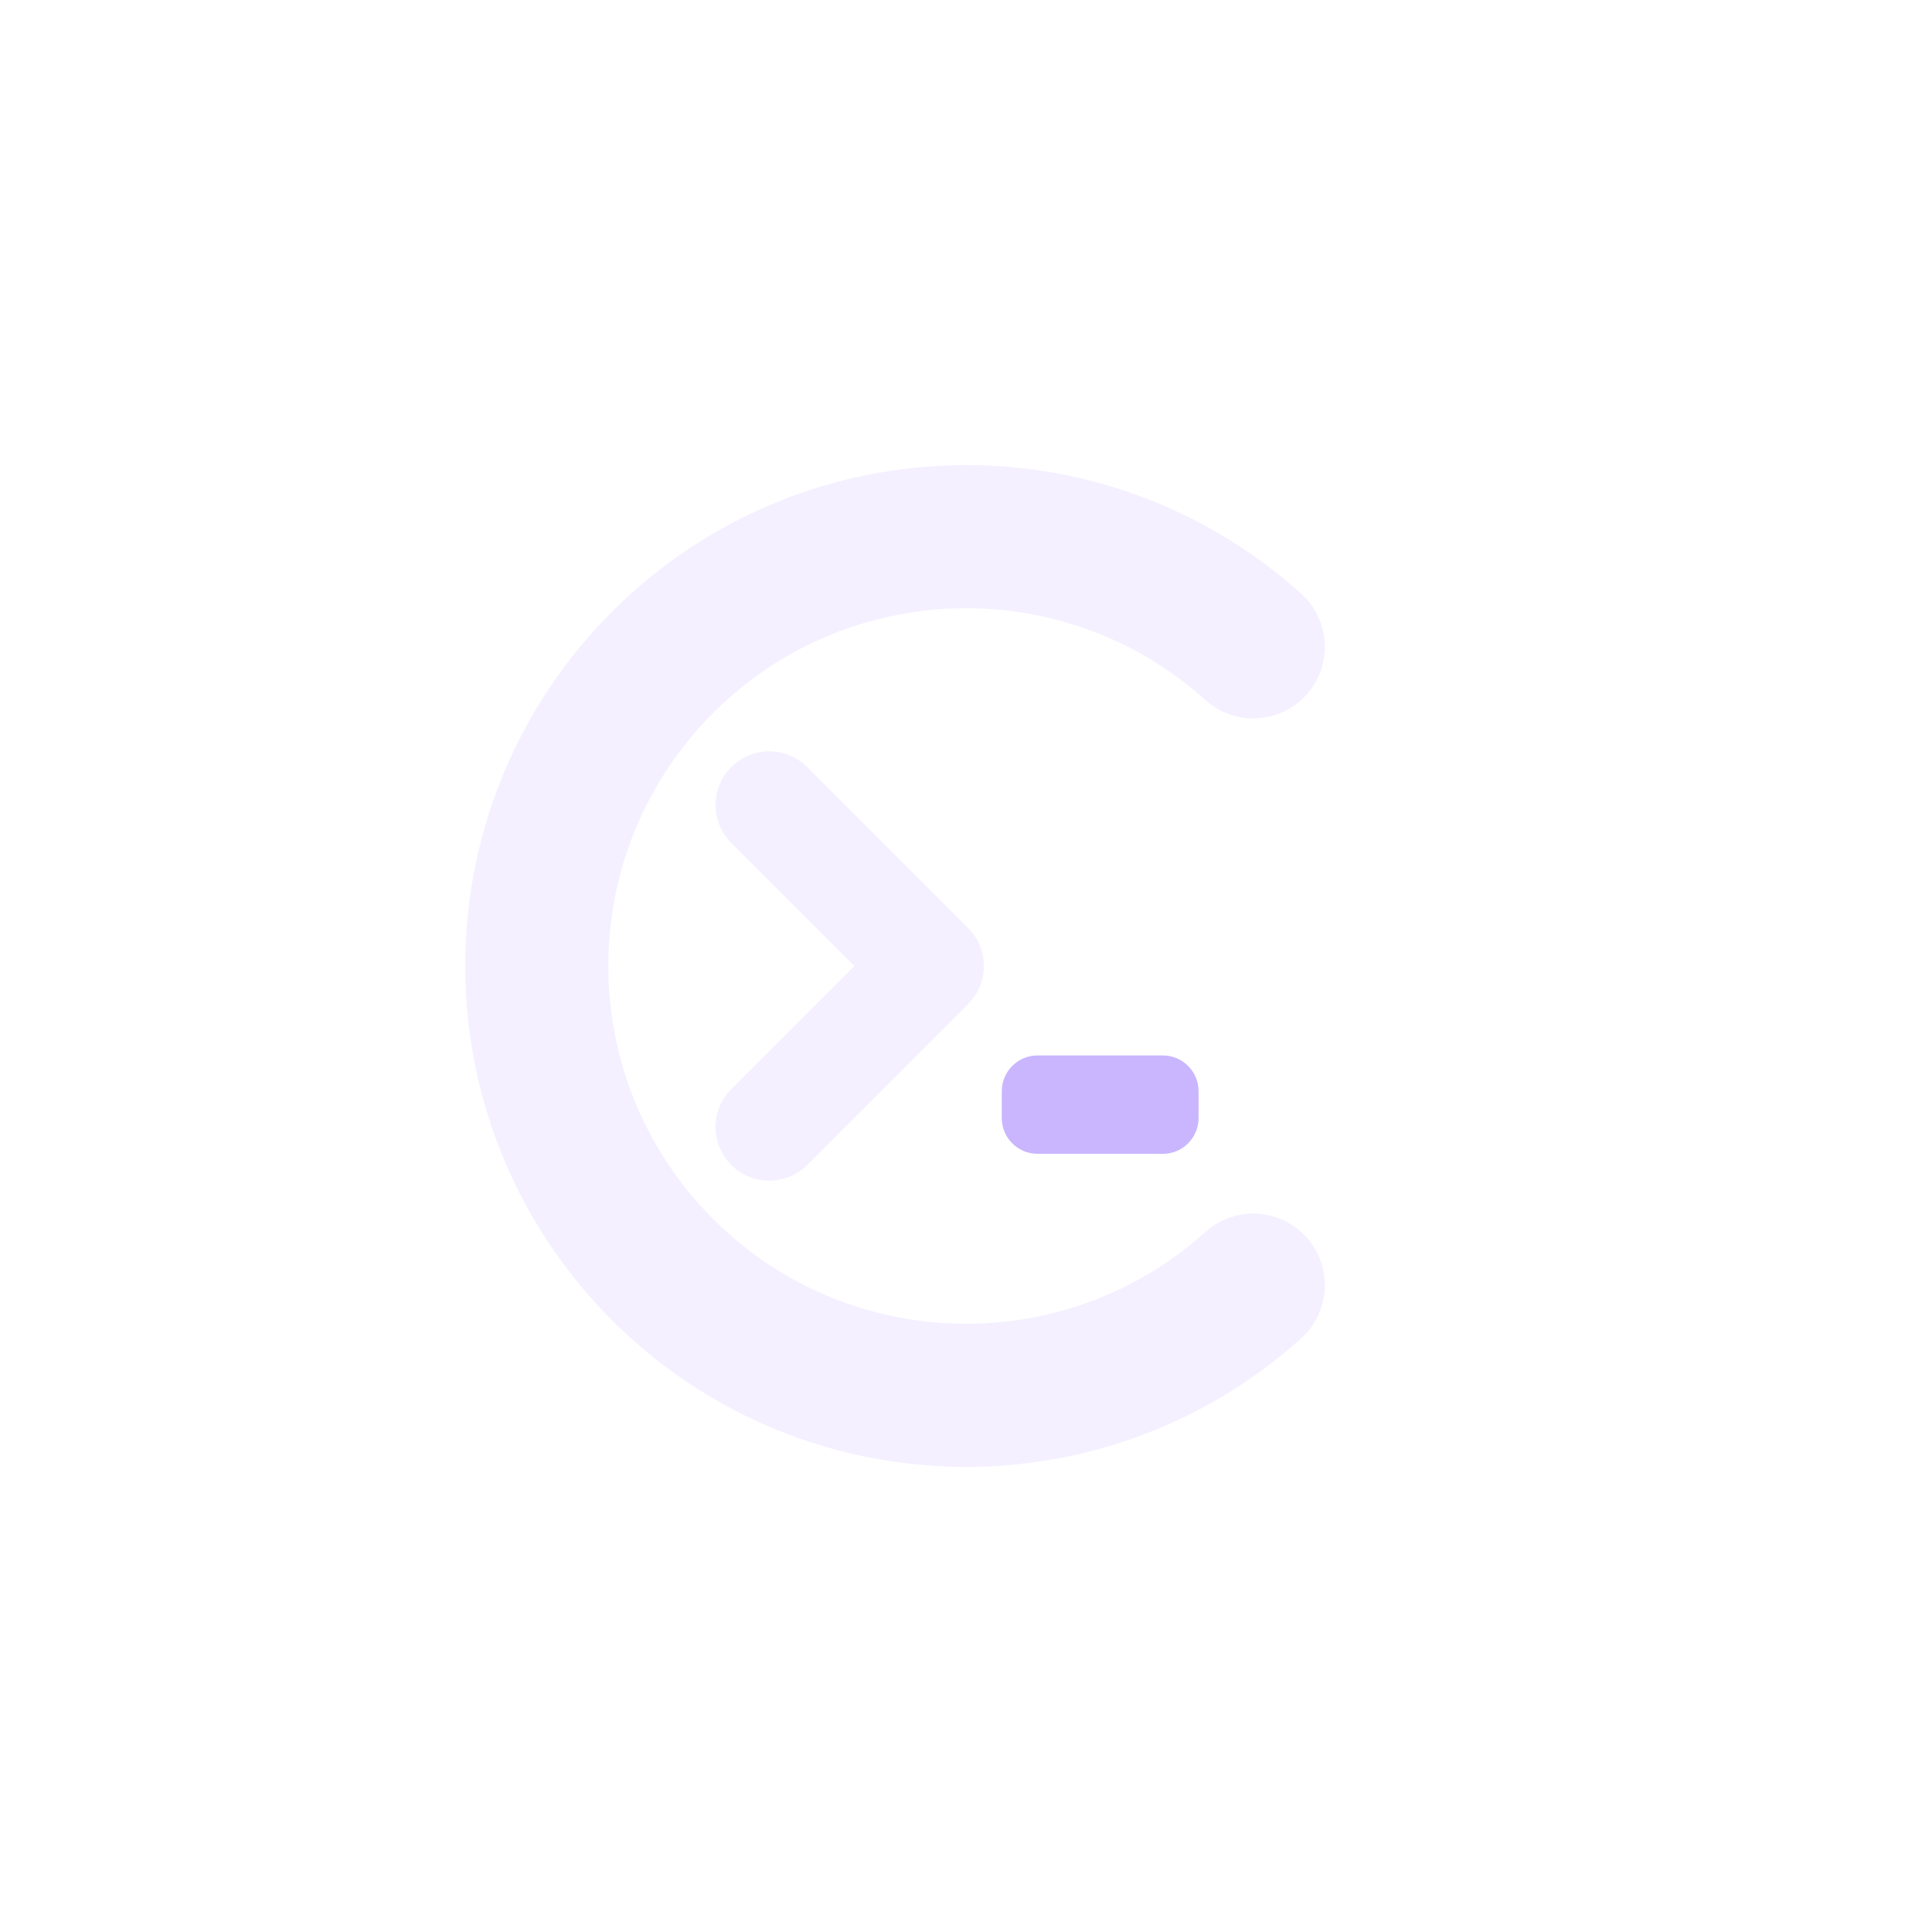
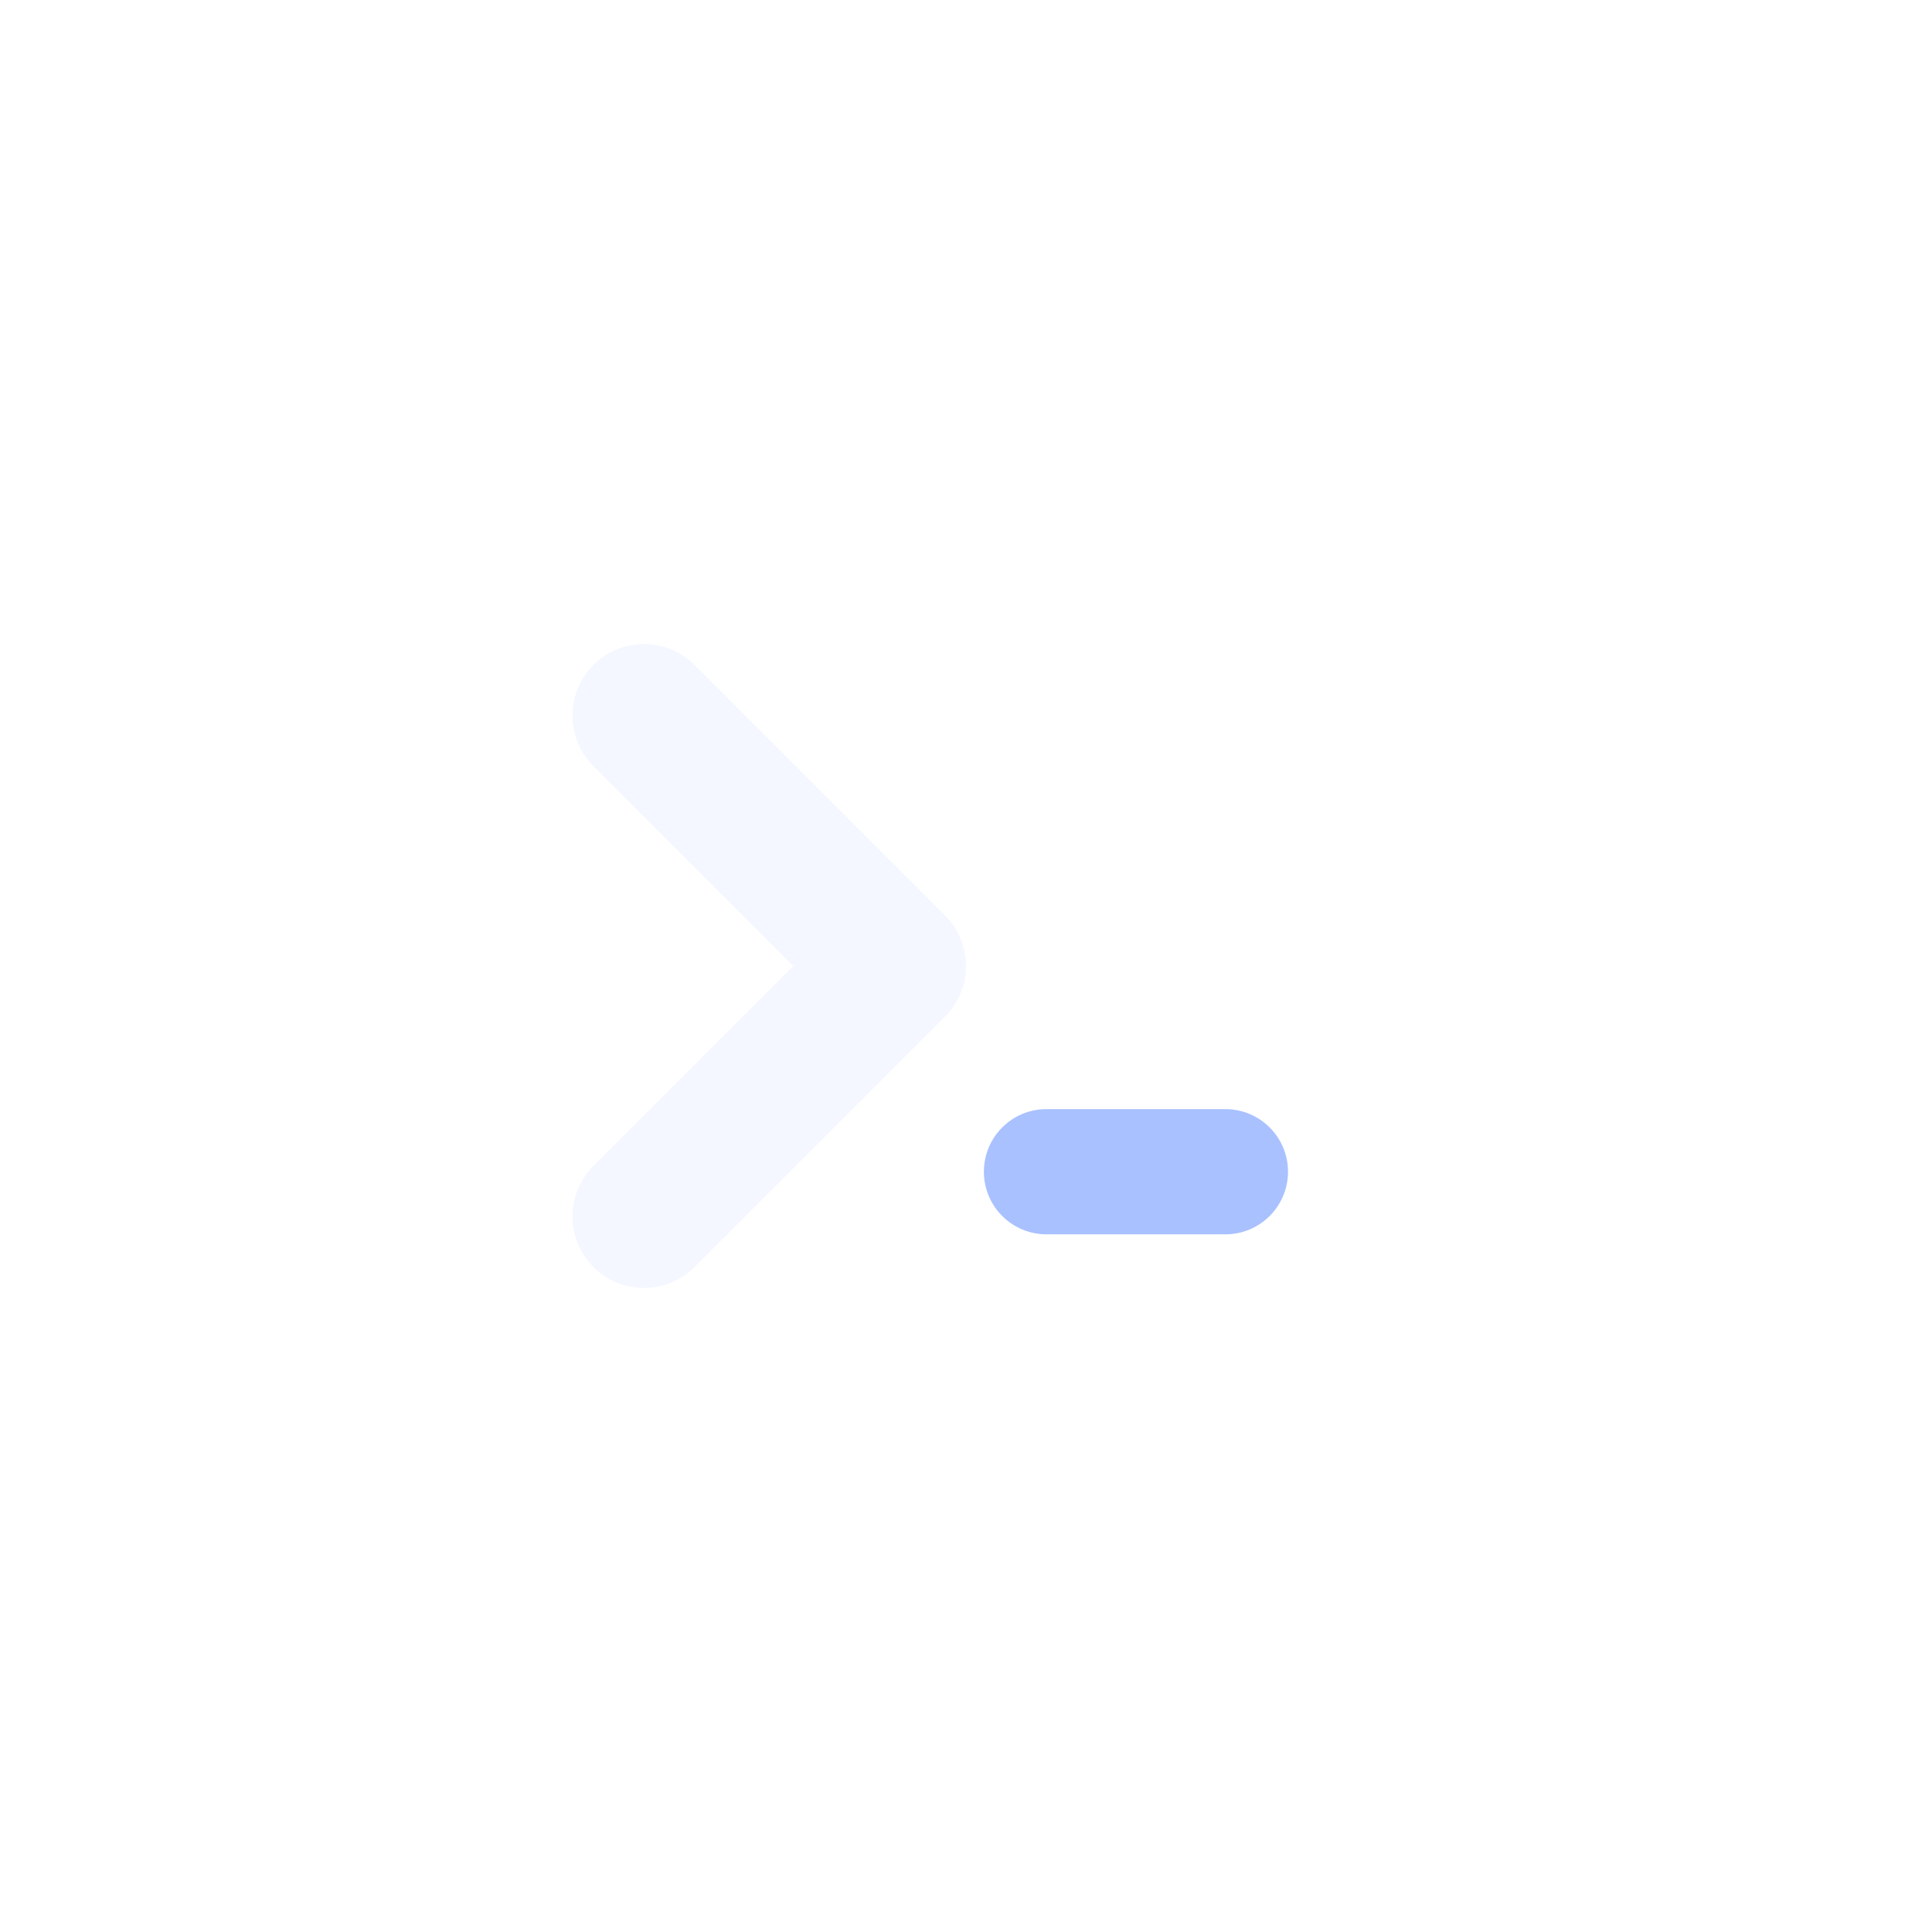
<svg xmlns="http://www.w3.org/2000/svg" viewBox="0 0 108 108" width="108" height="108">
-   <path d="M70.06 71.84A24 24 0 1 1 70.06 36.16" fill="none" stroke="#F4F0FF" stroke-width="8" stroke-linecap="round" />
-   <path d="M43 45L52 54L43 63" fill="none" stroke="#F4F0FF" stroke-width="6" stroke-linecap="round" stroke-linejoin="round" />
-   <rect x="56" y="59" width="11" height="5.5" rx="2" fill="#C9B6FF" />
+   <path d="M36 40L50 54L36 68" fill="none" stroke="#F4F7FF" stroke-width="8" stroke-linecap="round" stroke-linejoin="round" />
+   <rect x="55" y="62" width="17" height="7" rx="3.5" fill="#A9C1FF" />
</svg>
